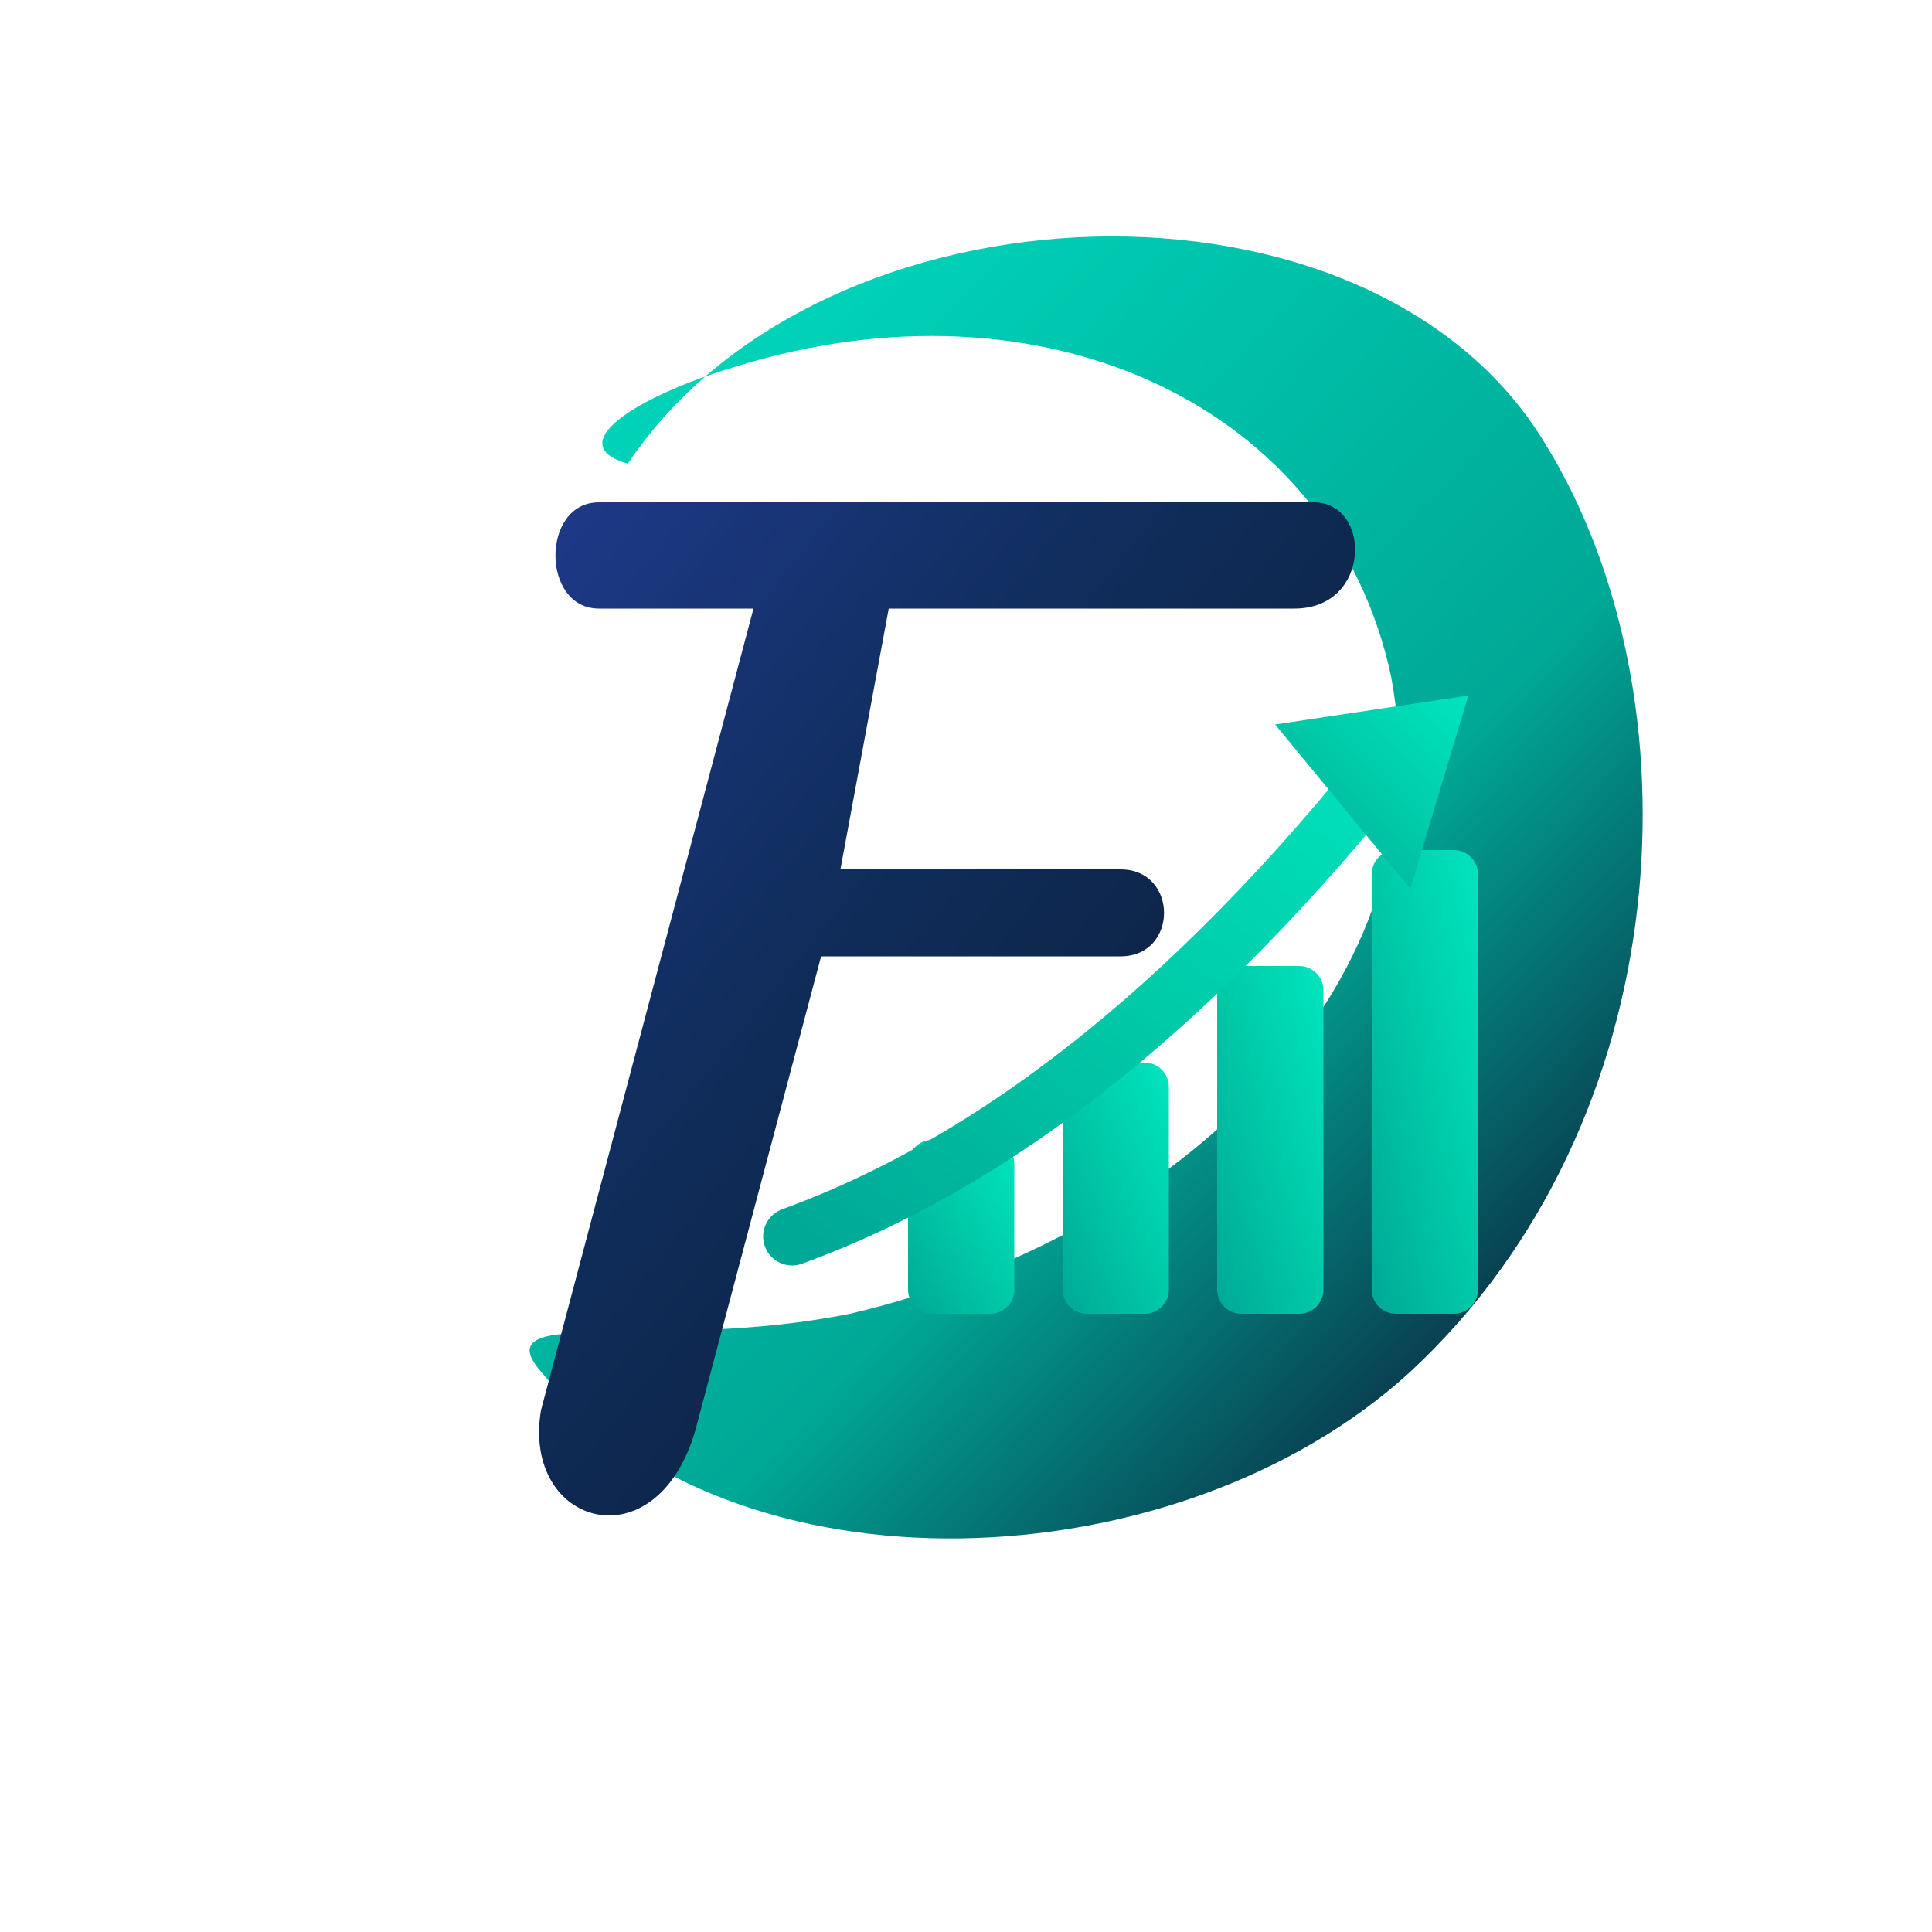
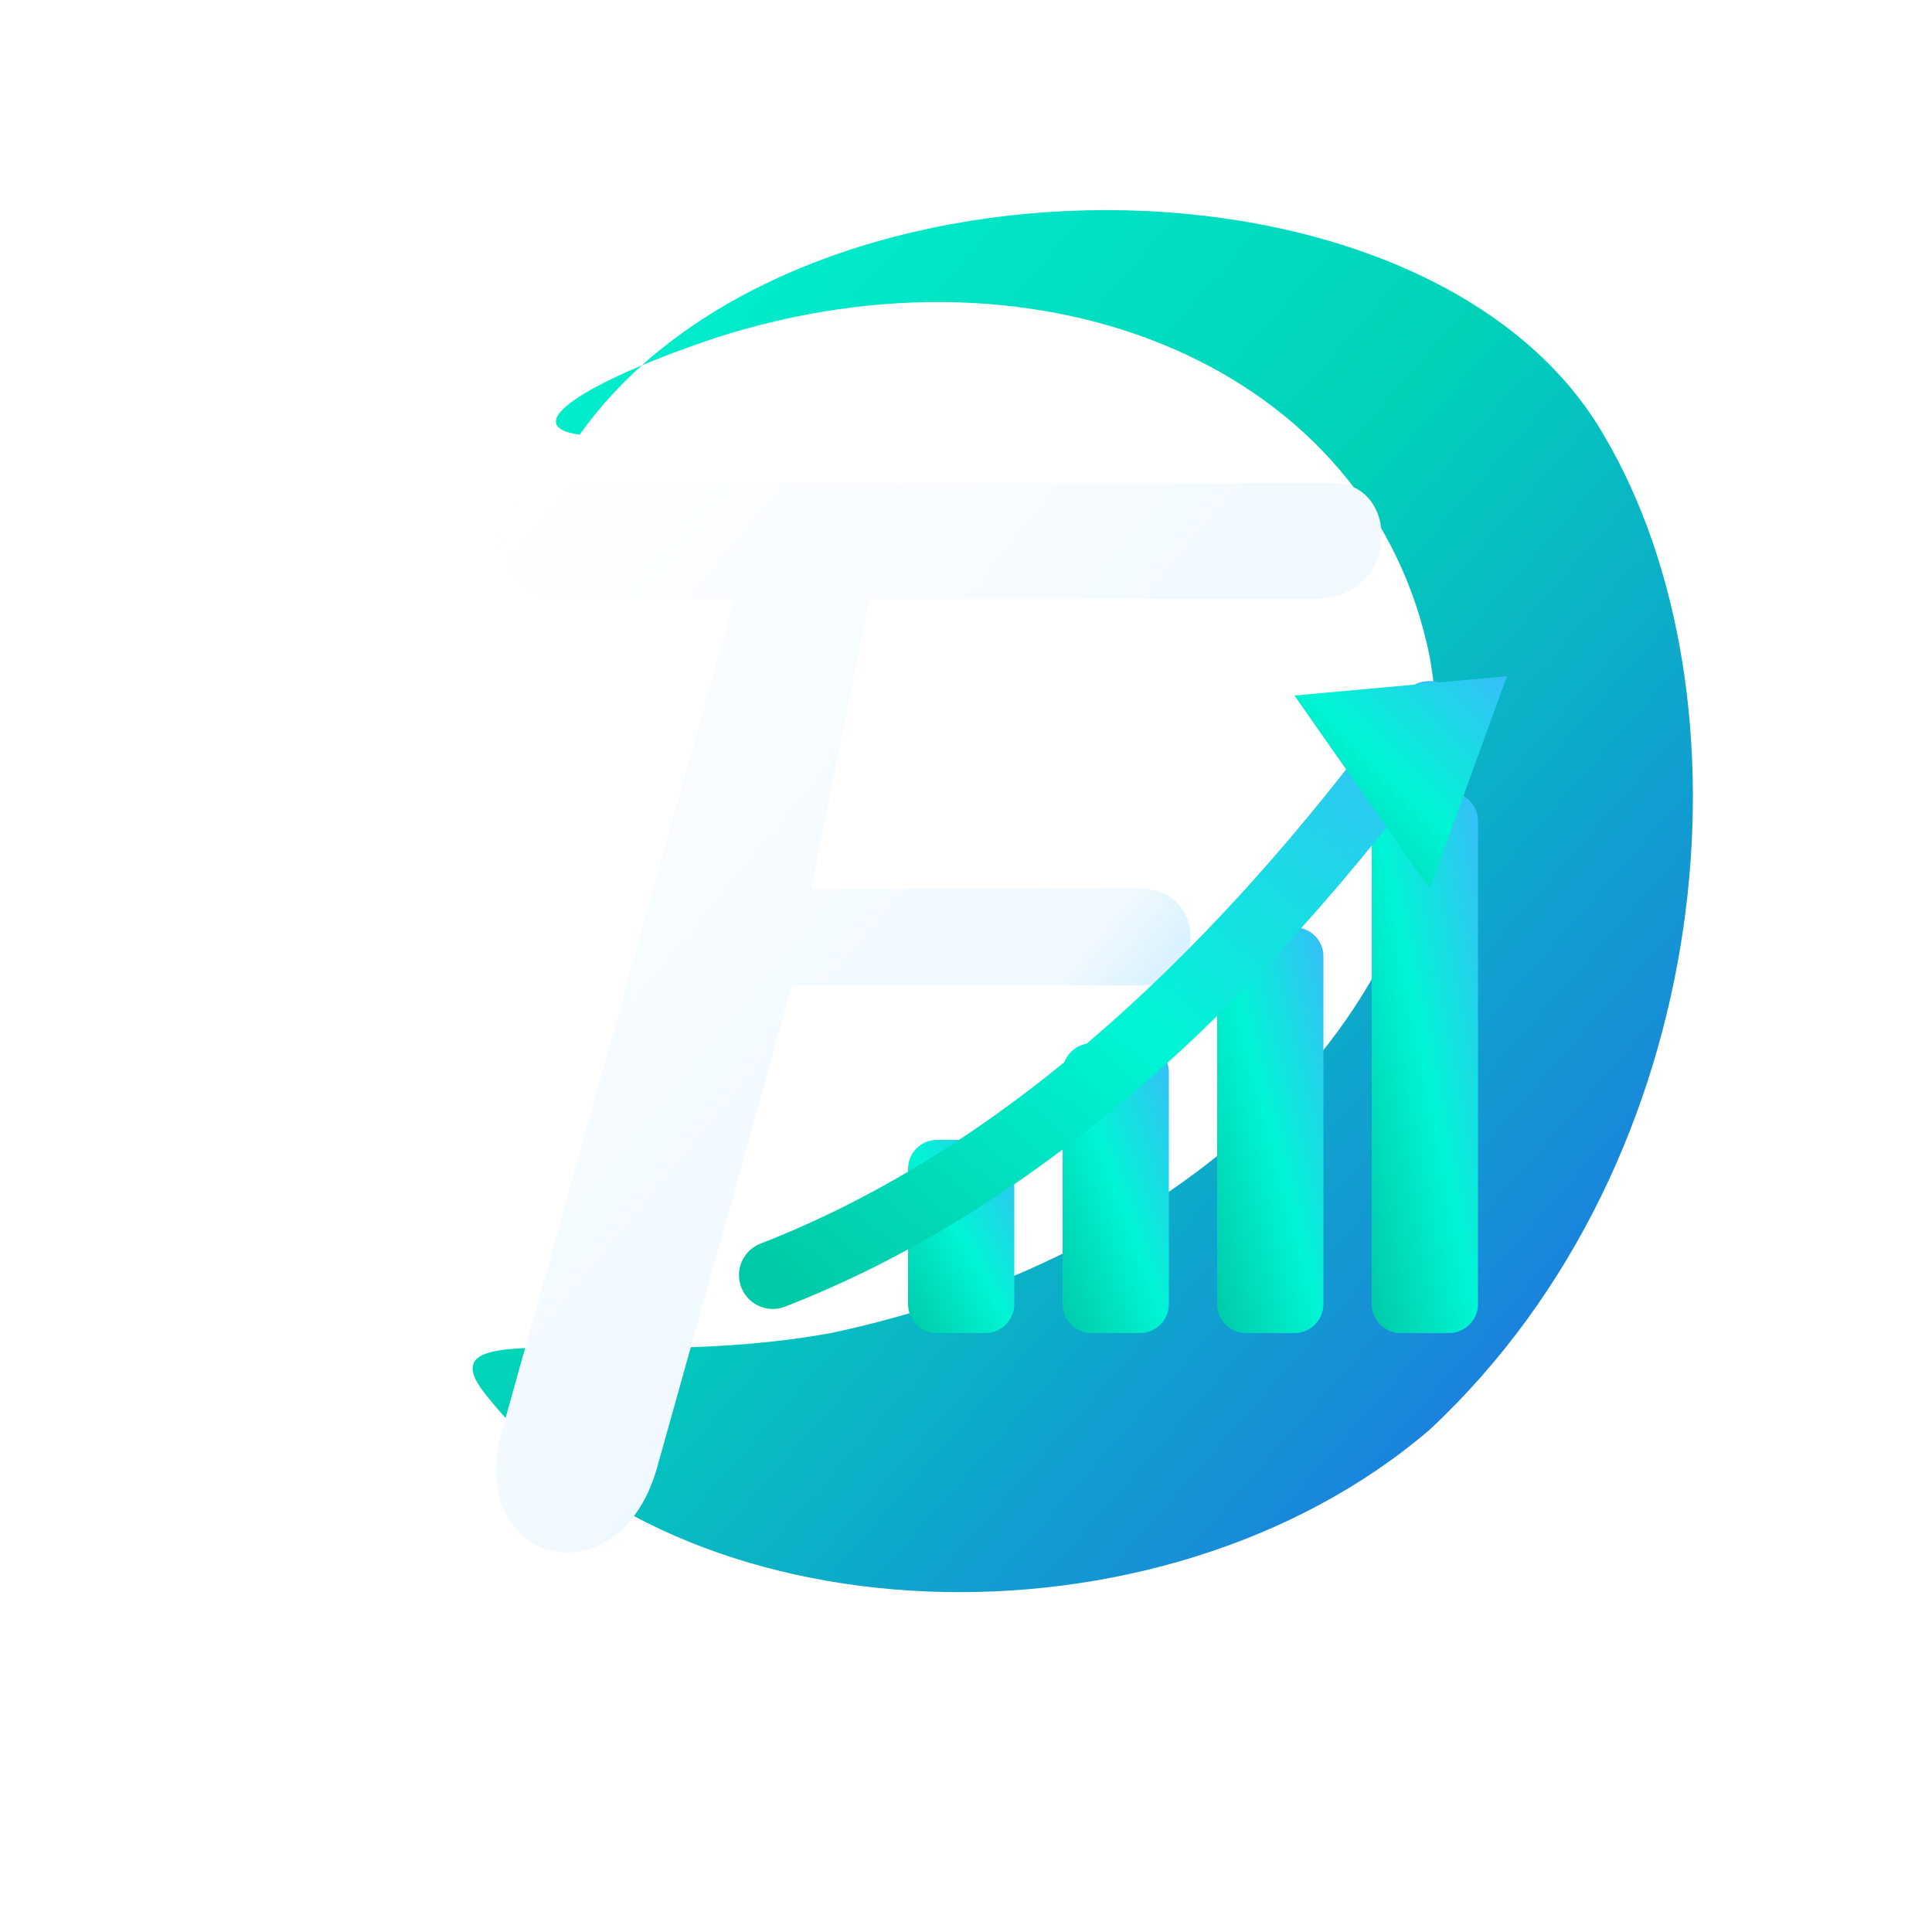
<svg xmlns="http://www.w3.org/2000/svg" width="64" height="64" viewBox="0 0 200 200" fill="none">
  <defs>
-     <linearGradient id="ff-arc-grad" x1="20%" y1="10%" x2="90%" y2="90%">
-       <stop offset="0%" stop-color="#00D2B8" />
-       <stop offset="60%" stop-color="#00A896" />
-       <stop offset="100%" stop-color="#0A2540" />
+     <linearGradient id="ff-arc-grad" x1="0%" y1="0%" x2="100%" y2="100%">
+       <stop offset="0%" stop-color="#00F5D4" />
+       <stop offset="45%" stop-color="#00D2B8" />
+       <stop offset="100%" stop-color="#2563EB" />
    </linearGradient>
    <linearGradient id="ff-teal-grad" x1="0%" y1="100%" x2="100%" y2="0%">
-       <stop offset="0%" stop-color="#00A896" />
-       <stop offset="50%" stop-color="#00C9A7" />
-       <stop offset="100%" stop-color="#00E5BF" />
+       <stop offset="0%" stop-color="#00C9A7" />
+       <stop offset="50%" stop-color="#00F5D4" />
+       <stop offset="100%" stop-color="#38BDF8" />
    </linearGradient>
    <linearGradient id="ff-f-grad" x1="0%" y1="0%" x2="100%" y2="100%">
-       <stop offset="0%" stop-color="#1E3A8A" />
-       <stop offset="40%" stop-color="#0F2C59" />
-       <stop offset="100%" stop-color="#0B192C" />
+       <stop offset="0%" stop-color="#FFFFFF" />
+       <stop offset="55%" stop-color="#F0F9FF" />
+       <stop offset="100%" stop-color="#38BDF8" />
    </linearGradient>
  </defs>
-   <path d="M 65 48 C 85 18, 142 16, 160 46 C 176 72, 174 116, 146 142 C 122 164, 76 166, 56 142 C 50 135, 68 140, 88 136 C 122 128, 150 102, 144 70 C 138 42, 108 28, 76 38 C 66 41, 58 46, 65 48 Z" fill="url(#ff-arc-grad)" />
-   <path d="M 62 52 H 136 C 142 52, 142 63, 134 63 H 92 L 87 90 H 116 C 122 90, 122 99, 116 99 H 85 L 72 148 C 68 162, 54 158, 56 146 L 78 63 H 62 C 56 63, 56 52, 62 52 Z" fill="url(#ff-f-grad)" />
-   <rect x="94" y="118" width="11" height="18" rx="2.5" fill="url(#ff-teal-grad)" />
-   <rect x="110" y="110" width="11" height="26" rx="2.5" fill="url(#ff-teal-grad)" />
-   <rect x="126" y="100" width="11" height="36" rx="2.5" fill="url(#ff-teal-grad)" />
-   <rect x="142" y="88" width="11" height="48" rx="2.5" fill="url(#ff-teal-grad)" />
-   <path d="M 82 128 Q 115 116, 146 76" stroke="url(#ff-teal-grad)" stroke-width="6" stroke-linecap="round" />
-   <path d="M 132 75 L 152 72 L 146 92 Z" fill="url(#ff-teal-grad)" />
+   <path d="M 60 45 C 82 14, 148 14, 166 45 C 182 72, 178 120, 148 148 C 120 172, 70 170, 50 144 C 44 136, 64 142, 86 138 C 124 130, 154 102, 148 68 C 142 38, 108 24, 74 35 C 62 39, 53 44, 60 45 Z" fill="url(#ff-arc-grad)" />
+   <path d="M 58 50 H 138 C 145 50, 145 62, 136 62 H 90 L 84 92 H 118 C 125 92, 125 102, 118 102 H 82 L 68 152 C 64 166, 48 162, 52 148 L 76 62 H 58 C 50 62, 50 50, 58 50 Z" fill="url(#ff-f-grad)" />
+   <rect x="94" y="118" width="11" height="20" rx="3" fill="url(#ff-teal-grad)" />
+   <rect x="110" y="108" width="11" height="30" rx="3" fill="url(#ff-teal-grad)" />
+   <rect x="126" y="96" width="11" height="42" rx="3" fill="url(#ff-teal-grad)" />
+   <rect x="142" y="82" width="11" height="56" rx="3" fill="url(#ff-teal-grad)" />
+   <path d="M 80 132 Q 116 118, 148 74" stroke="url(#ff-teal-grad)" stroke-width="7" stroke-linecap="round" />
+   <path d="M 134 72 L 156 70 L 148 92 Z" fill="url(#ff-teal-grad)" />
</svg>
